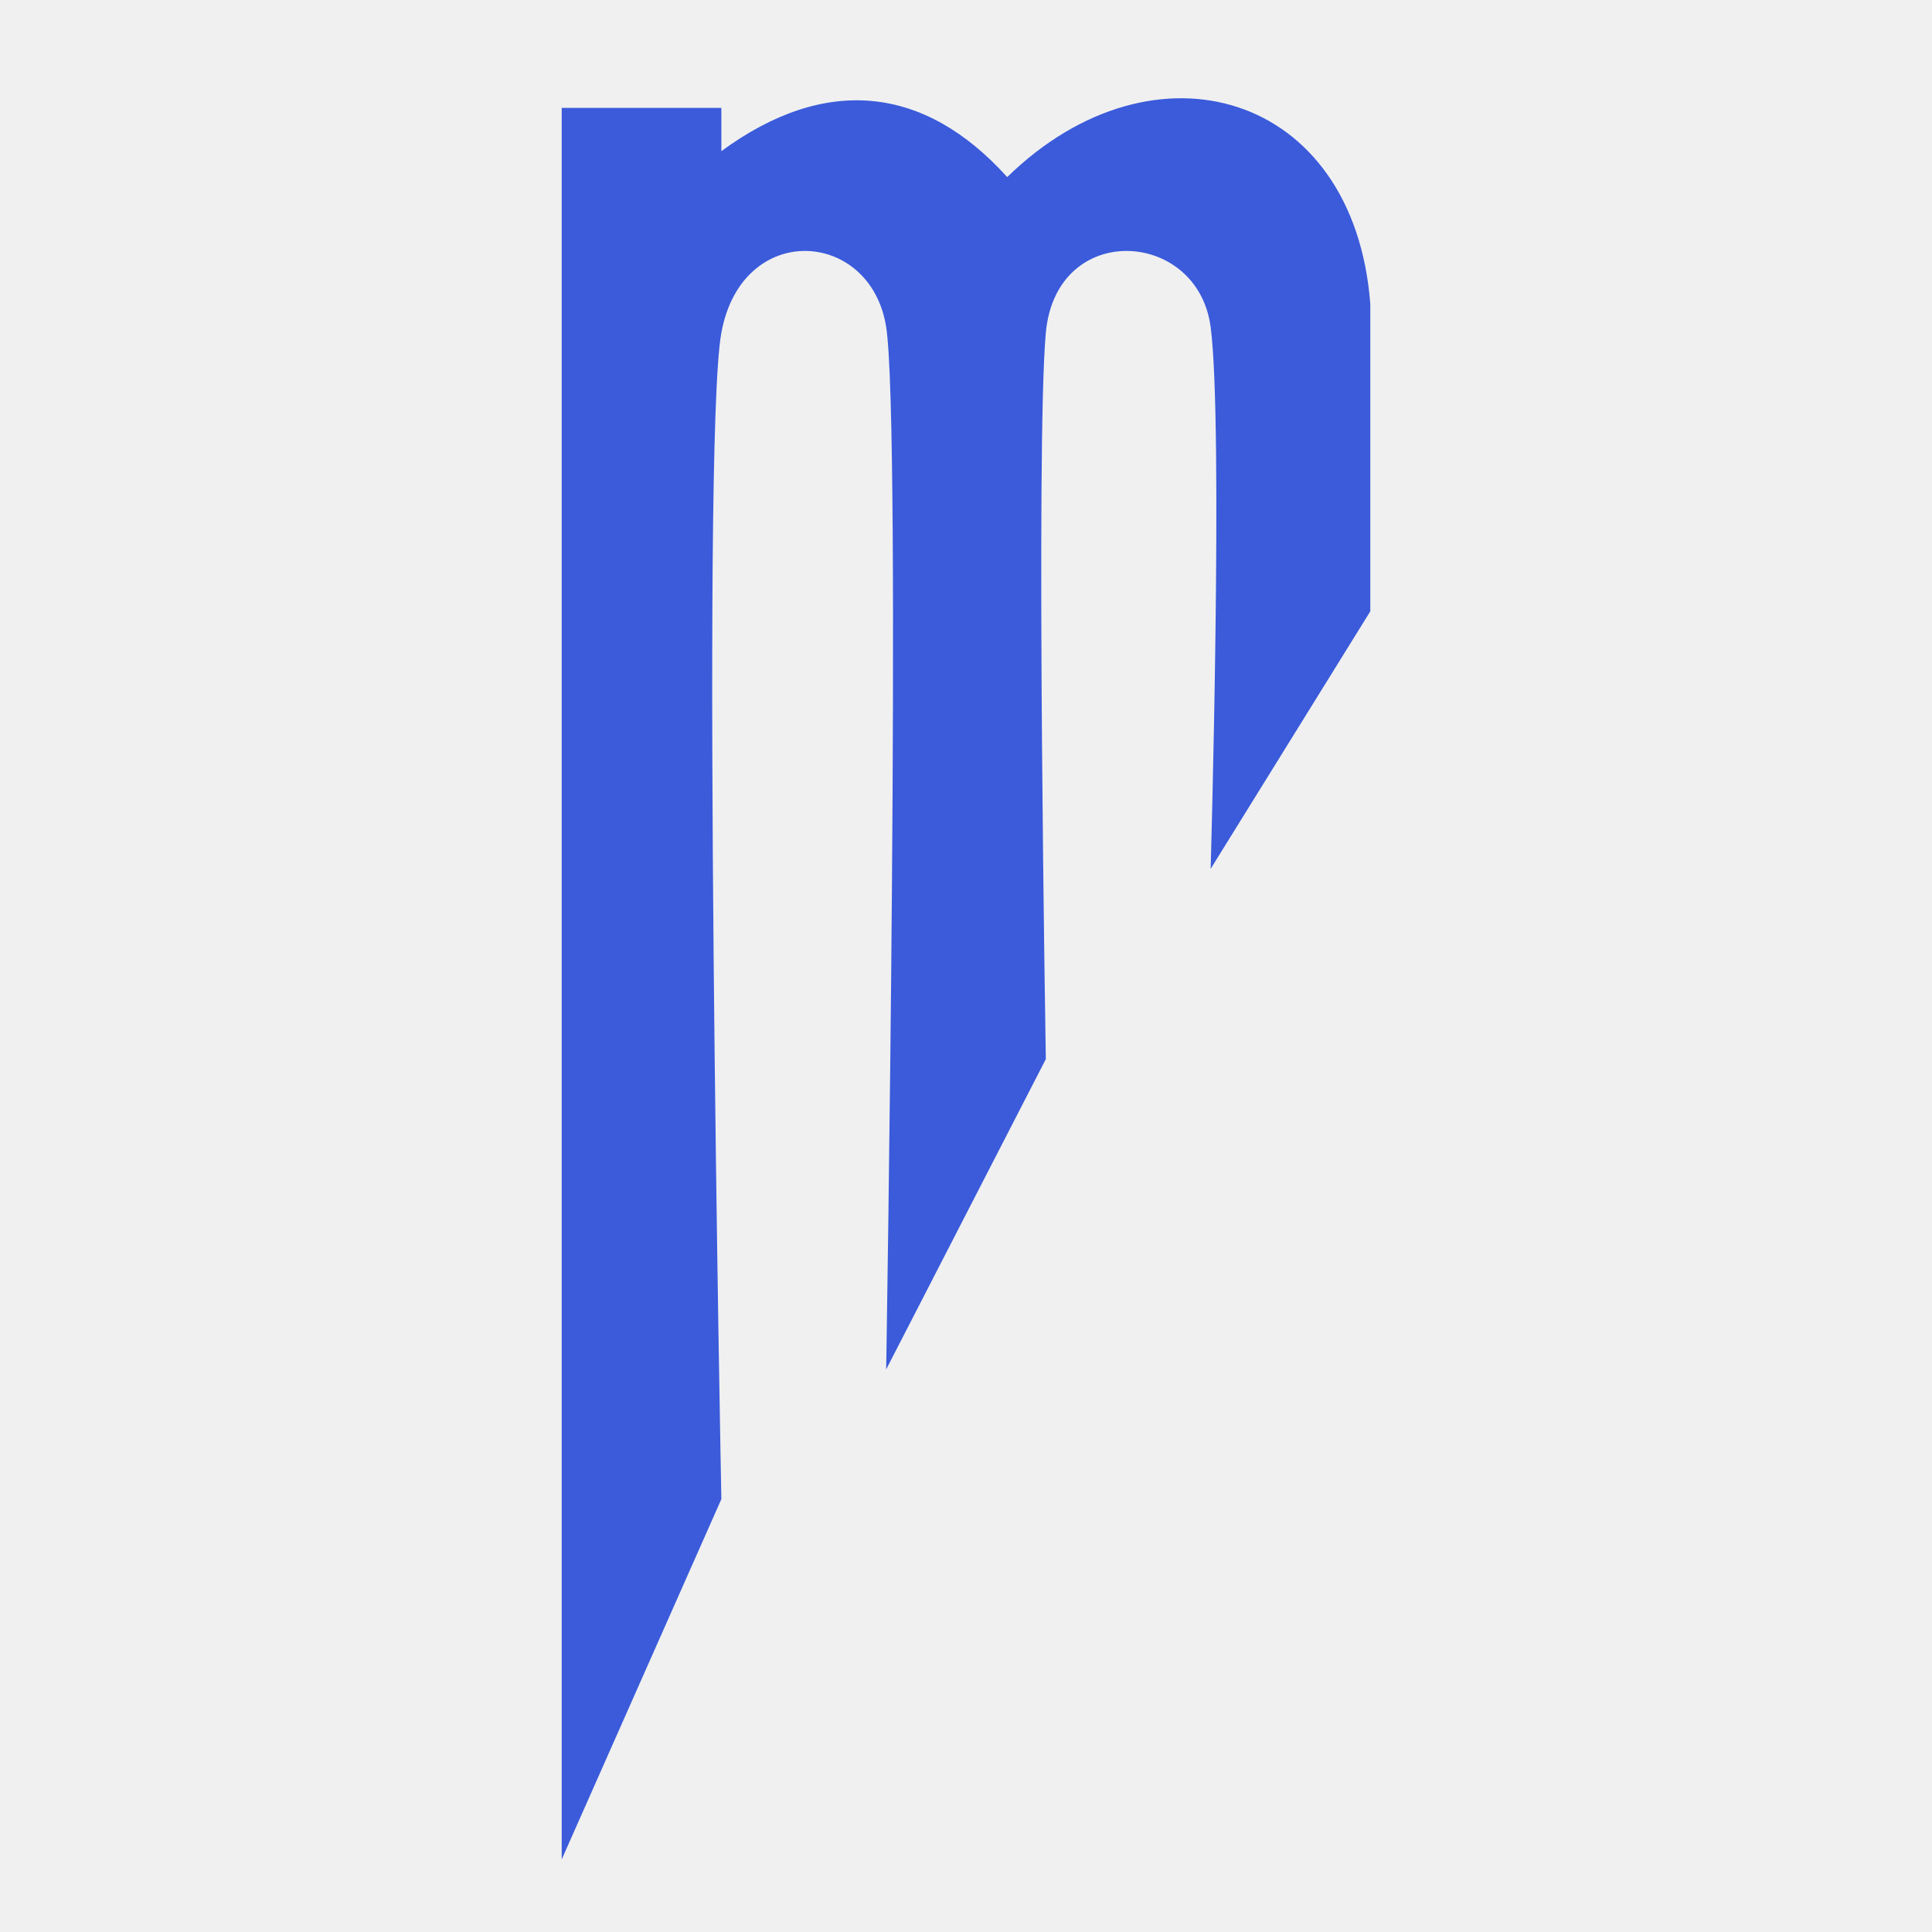
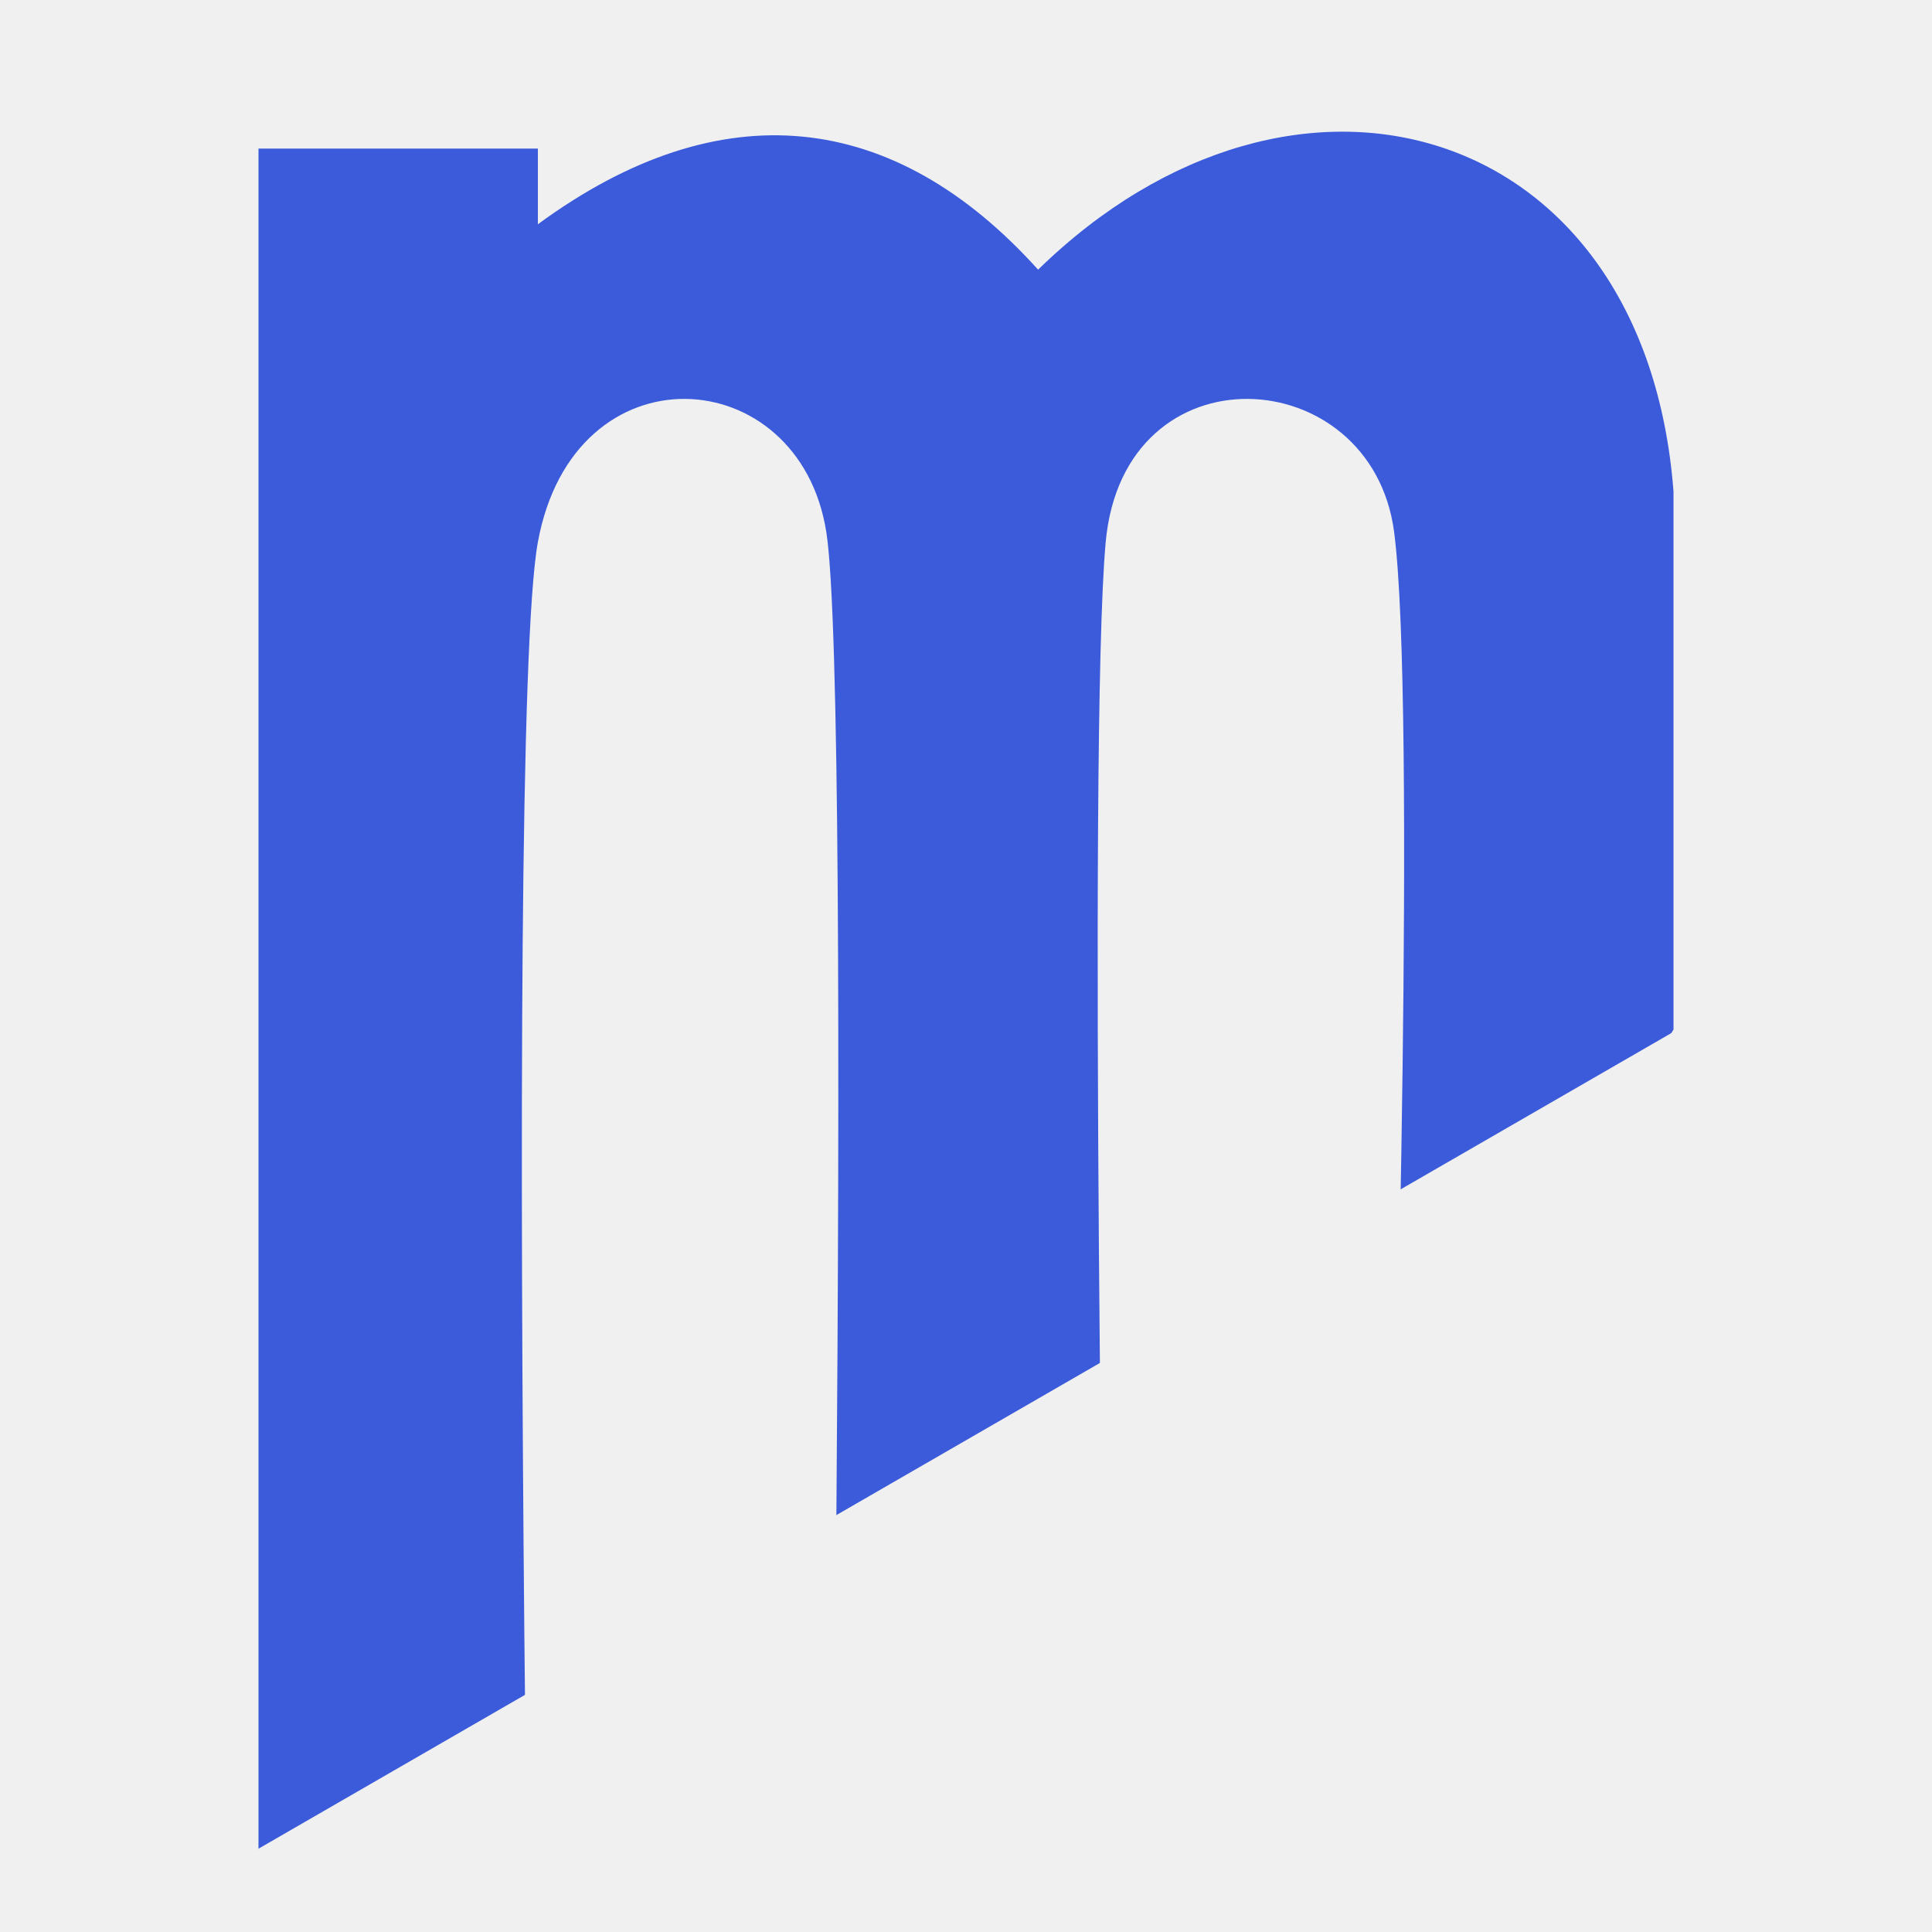
- <svg xmlns="http://www.w3.org/2000/svg" viewBox="1628 2375 2100 2100">
-   <path d="M2238.55 2492.29V4396.12L2412.09 4004.48C2412.09 4004.48 2389.7 2858.87 2412.09 2736.67C2434.48 2614.48 2574.43 2623.88 2591.23 2730.41C2608.02 2836.93 2591.23 3863.49 2591.23 3863.49L2764.77 3526.22C2764.77 3526.22 2753.57 2858.87 2764.77 2736.67C2775.97 2614.48 2929.91 2623.88 2943.91 2730.41C2957.9 2836.93 2943.91 3319.43 2943.91 3319.43L3117.45 3039.49V2705.34C3099.87 2474.98 2882.64 2411.46 2722.78 2567.49C2633.36 2468.23 2525.84 2455.84 2412.09 2539.29V2492.29H2238.55Z" fill="#3B5BDB" />
+ <svg xmlns="http://www.w3.org/2000/svg" viewBox="2078 2400 1200 1200">
+   <defs>
+     <mask id="cut" maskUnits="userSpaceOnUse" x="2078" y="2400" width="1200" height="1200">
+       <rect x="2078" y="2400" width="1200" height="1200" fill="#fff" />
+       <path d="M1589.16 3923.14L3639.91 2739.28L4366.23 3997.14L2315.48 5181Z" fill="#000" />
+     </mask>
+   </defs>
+   <path mask="url(#cut)" d="M2238.55 2492.29V4396.12L2412.09 4004.48C2412.09 4004.48 2389.7 2858.87 2412.09 2736.67C2434.48 2614.48 2574.43 2623.88 2591.23 2730.41C2608.02 2836.93 2591.23 3863.49 2591.23 3863.49L2764.77 3526.22C2764.77 3526.22 2753.57 2858.87 2764.77 2736.67C2775.97 2614.48 2929.91 2623.88 2943.91 2730.41C2957.9 2836.93 2943.91 3319.43 2943.91 3319.43L3117.45 3039.49V2705.34C3099.87 2474.98 2882.64 2411.46 2722.78 2567.49C2633.36 2468.23 2525.84 2455.84 2412.09 2539.29V2492.29H2238.55Z" fill="#3B5BDB" />
</svg>
